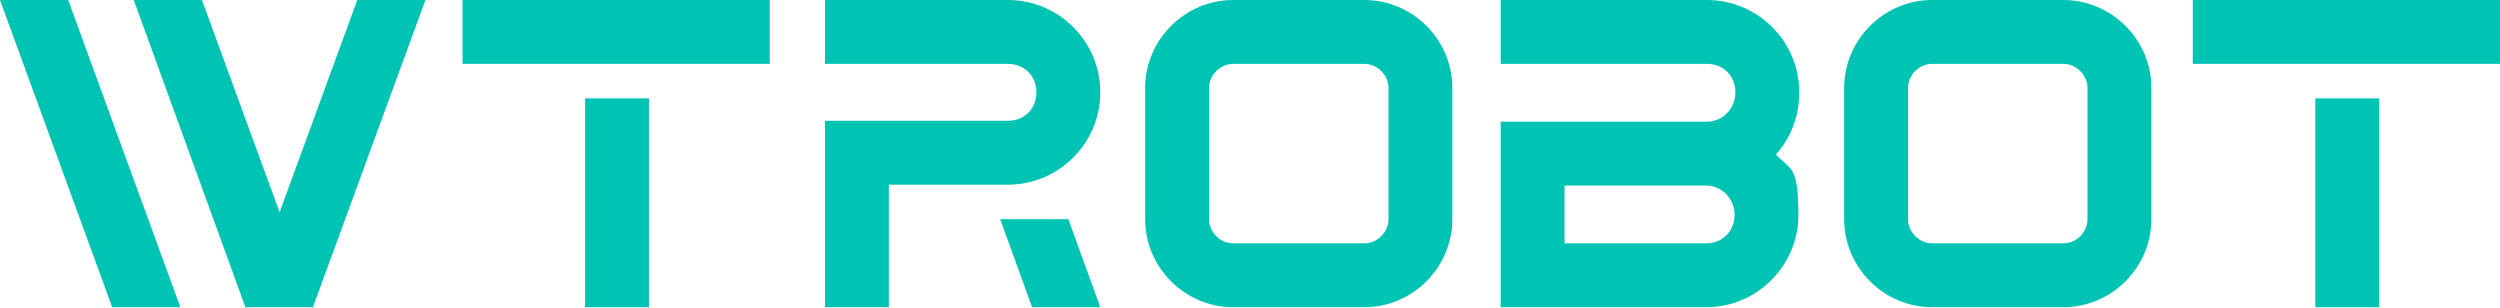
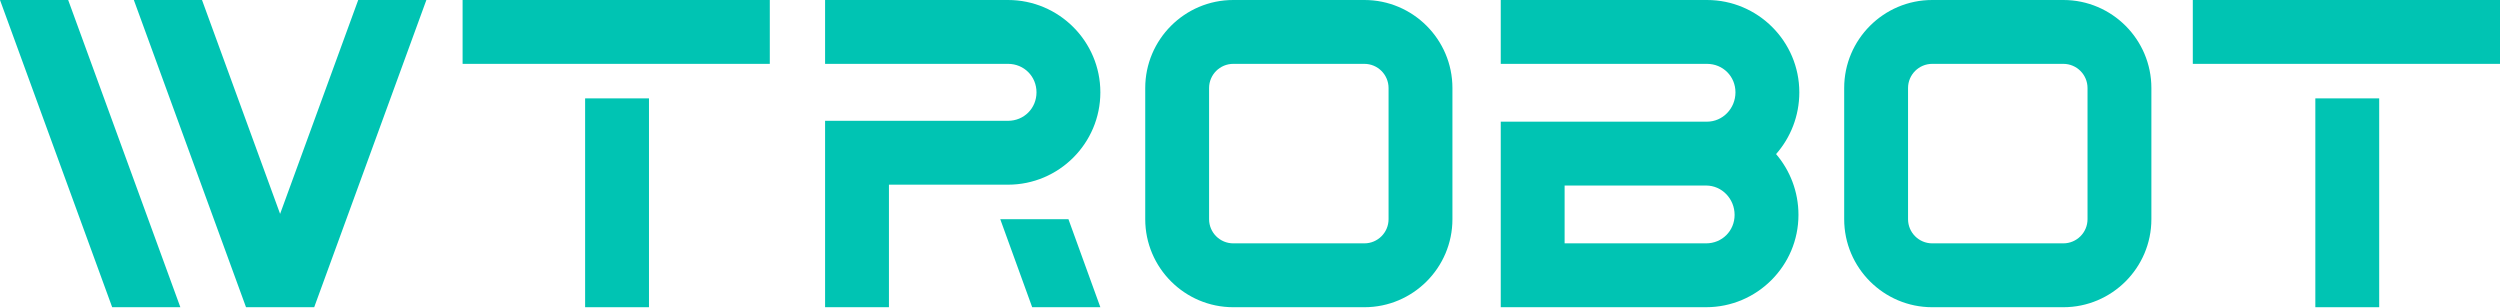
<svg xmlns="http://www.w3.org/2000/svg" id="_图层_1" version="1.1" viewBox="0 0 289.7 35.6" fill="#00c4b3">
-   <path d="M0,0h7.9l13,35.6h-7.9L0,0Z" />
-   <polygon points="49.3 0 41.4 0 32.4 24.6 23.4 0 15.5 0 28.4 35.5 28.4 35.6 28.5 35.6 36.3 35.6 36.4 35.6 36.3 35.5 49.3 0" />
-   <path d="M53.6,0h35.6v7.4h-35.6V0Z" />
-   <path d="M67.8,11.4h7.4v24.2h-7.4V11.4Z" />
-   <path d="M103,35.6h-7.4V14h21.2c1.9,0,3.3-1.4,3.3-3.3s-1.4-3.3-3.3-3.3h-21.2V0h21.2C122.7,0,127.5,4.8,127.5,10.7s-4.8,10.7-10.7,10.7h-13.8v14.2Z" />
-   <path d="M115.9,25.4h7.9l3.7,10.2h-7.9s-3.7-10.2-3.7-10.2Z" />
-   <path d="M158.1,35.6h-15.2c-5.6,0-10.2-4.6-10.2-10.2v-15.2c0-5.6,4.6-10.2,10.2-10.2h15.2c5.6,0,10.2,4.6,10.2,10.2v15.2c0,5.6-4.6,10.2-10.2,10.2ZM142.9,7.4c-1.5,0-2.8,1.3-2.8,2.8v15.2c0,1.5,1.3,2.8,2.8,2.8h15.2c1.5,0,2.8-1.3,2.8-2.8v-15.2c0-1.5-1.3-2.8-2.8-2.8,0,0-15.2,0-15.2,0Z" />
-   <path d="M208.5,10.7C208.5,4.8,203.7,0,197.8,0h-23.9v7.4h23.9c1.9,0,3.3,1.4,3.3,3.3s-1.5,3.4-3.3,3.4h-23.9v21.5h23.8c5.9,0,10.7-4.8,10.7-10.7s-1-5.2-2.6-7c1.7-1.9,2.7-4.4,2.7-7.2ZM197.7,28.2h-16.4v-6.7h16.4c1.8,0,3.3,1.5,3.3,3.4s-1.4,3.3-3.3,3.3Z" />
-   <path d="M239.1,35.6h-15.2c-5.6,0-10.2-4.6-10.2-10.2v-15.2c0-5.6,4.6-10.2,10.2-10.2h15.2c5.6,0,10.2,4.6,10.2,10.2v15.2c0,5.6-4.6,10.2-10.2,10.2ZM223.9,7.4c-1.5,0-2.8,1.3-2.8,2.8v15.2c0,1.5,1.3,2.8,2.8,2.8h15.2c1.5,0,2.8-1.3,2.8-2.8v-15.2c0-1.5-1.3-2.8-2.8-2.8,0,0-15.2,0-15.2,0Z" />
-   <path d="M254.1,0h35.6v7.4h-35.6V0Z" />
-   <path d="M268.3,11.4h7.4v24.2h-7.4V11.4Z" />
+   <g transform="scale(1.147431 1.147494)">
+     <path d="M0,0h6.885l11.329,31.024h-6.885L0,0Z" />
+     <polygon points="36.176 0 28.288 21.599 20.401 0 13.517 0 24.846 31.024 24.847 31.024 31.73 31.024 31.731 31.024 43.06 0 36.176 0" />
+     <path d="M46.718 0h31.024v6.449h-31.024V0Z" />
+     <path d="M59.092,9.935h6.449v21.089h-6.449V9.935Z" />
+     <path d="M89.775,31.024h-6.449V12.2h18.475c1.613,0,2.876-1.263,2.876-2.876s-1.263-2.876-2.876-2.876h-18.475V0h18.475C106.943 0,111.126,4.183,111.126,9.325s-4.183,9.325-9.325,9.325h-12.026s0,12.374-0,12.374Z" />
+     <path d="M101.017,22.135h6.885l3.224,8.889h-6.885l-3.224-8.889Z" />
+     <path d="M137.793,31.024h-13.246c-4.901,0-8.889-3.988-8.889-8.889v-13.246C115.658,3.988,119.645 0,124.546 0h13.246C142.694 0,146.682,3.988,146.682,8.889v13.246c0,4.902-3.988,8.889-8.889,8.889ZM124.546,6.449c-1.345,0-2.44,1.094-2.44,2.44v13.246c0,1.345,1.094,2.44,2.44,2.44h13.246c1.345,0,2.44-1.094,2.44-2.44v-13.246c0-1.345-1.094-2.44-2.44-2.44h-13.246Z" />
+     <path d="M181.715,9.325c0-5.142-4.183-9.325-9.325-9.325h-20.828v6.449h20.828c1.613,0,2.876,1.263,2.876,2.876,0,1.634-1.29,2.962-2.876,2.962l-20.828 0v18.736l20.741 0c5.142,0,9.325-4.183,9.325-9.325,0-2.343-.853-4.488-2.26-6.137,1.46-1.662,2.347-3.847,2.347-6.237h-0ZM172.303,24.575h-14.292v-5.839h14.292c1.585,0,2.876,1.329,2.876,2.963,0,1.613-1.263,2.876-2.876,2.876Z" />
+     <path d="M208.381,31.024h-13.246c-4.901,0-8.889-3.988-8.889-8.889v-13.246C186.245,3.988,190.233 0,195.135 0h13.246C213.282 0,217.27,3.988,217.27,8.889v13.246c0,4.902-3.988,8.889-8.889,8.889ZM195.135,6.449c-1.345,0-2.44,1.094-2.44,2.44v13.246c0,1.345,1.094,2.44,2.44,2.44h13.246c1.345,0,2.44-1.094,2.44-2.44v-13.246c0-1.345-1.094-2.44-2.44-2.44h-13.246Z" />
+     <path d="M221.453 0h31.024v6.449h-31.024V0Z" />
+     <path d="M233.828,9.935h6.449v21.089h-6.449V9.935Z" />
+   </g>
</svg>
